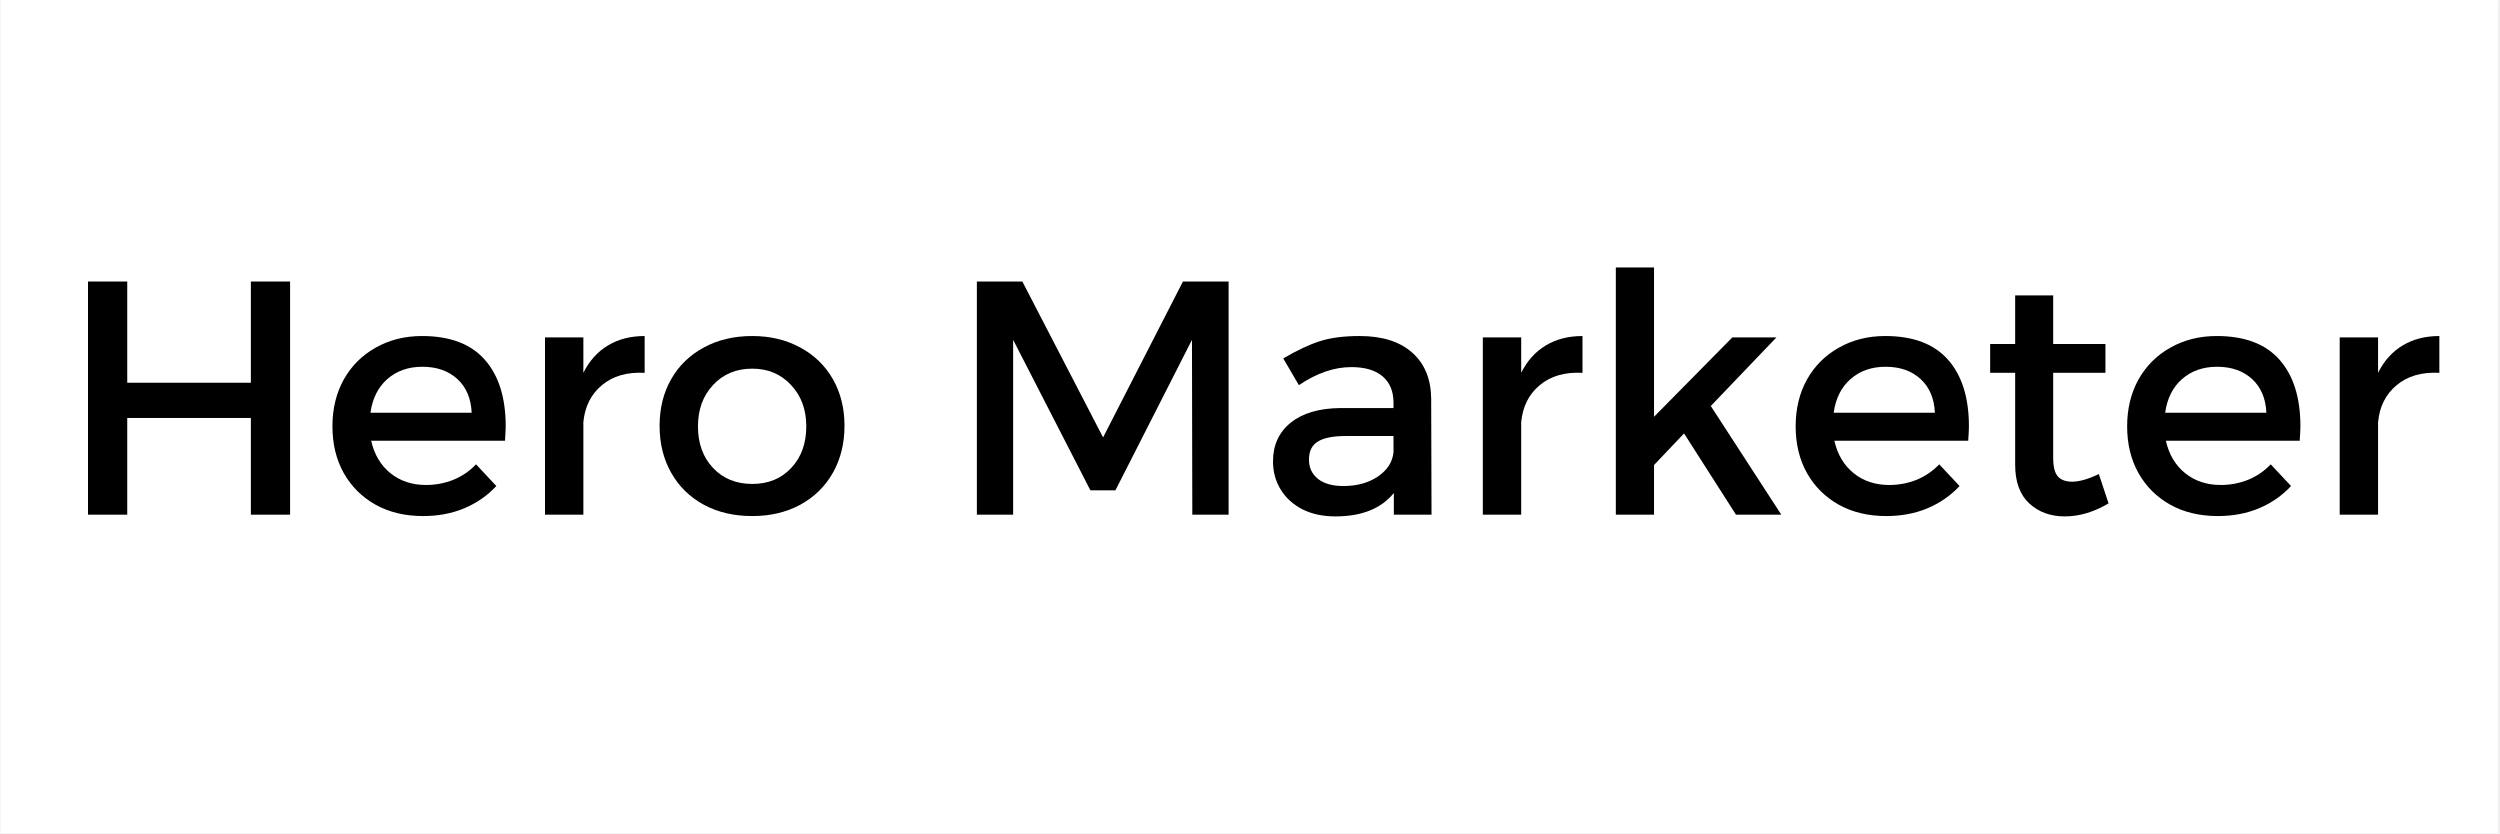
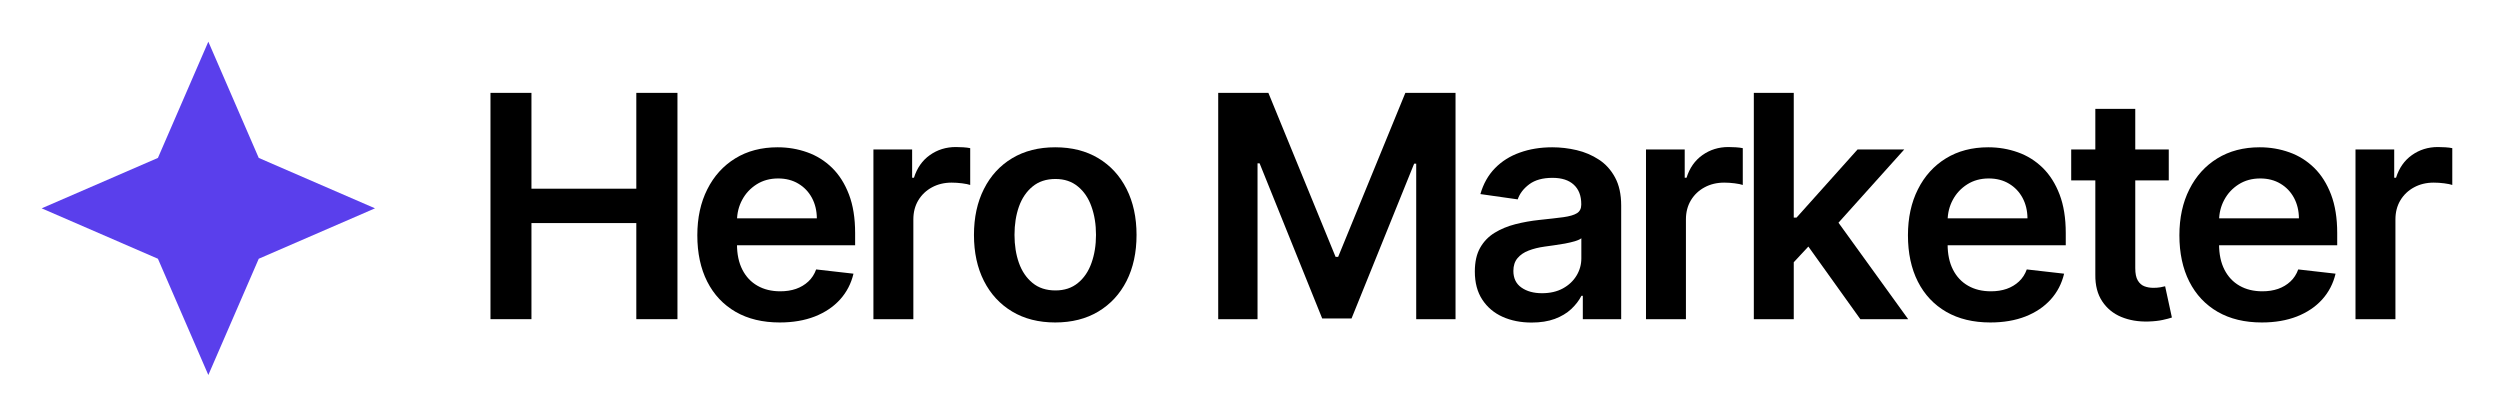
- <svg xmlns="http://www.w3.org/2000/svg" width="300" viewBox="0 0 224.88 75" height="100" preserveAspectRatio="xMidYMid meet">
+ <svg xmlns="http://www.w3.org/2000/svg" width="600" viewBox="0 0 450 75" height="100" preserveAspectRatio="xMidYMid meet">
  <defs>
    <g />
-     <clipPath id="d7bad4df81">
-       <path d="M 0 0.02 L 224.762 0.02 L 224.762 74.98 L 0 74.98 Z M 0 0.02 " clip-rule="nonzero" />
+     <clipPath id="c0c4aa0e84">
+       <path d="M 7.5 7.5 L 67.5 7.5 L 67.5 67.5 L 7.5 67.5 Z M 7.5 7.5 " clip-rule="nonzero" />
    </clipPath>
  </defs>
-   <g clip-path="url(#d7bad4df81)">
-     <path fill="#ffffff" d="M 0 0.02 L 224.879 0.02 L 224.879 74.98 L 0 74.98 Z M 0 0.02 " fill-opacity="1" fill-rule="nonzero" />
-     <path fill="#ffffff" d="M 0 0.02 L 224.879 0.02 L 224.879 74.98 L 0 74.98 Z M 0 0.02 " fill-opacity="1" fill-rule="nonzero" />
+   <rect x="-45" width="540" fill="#ffffff" y="-7.5" height="90" fill-opacity="1" />
+   <rect x="-45" width="540" fill="#ffffff" y="-7.5" height="90" fill-opacity="1" />
+   <g clip-path="url(#c0c4aa0e84)">
+     <path fill="#5a3fec" d="M 37.5 7.5 L 28.426 28.426 L 7.5 37.5 L 28.426 46.574 L 37.5 67.5 L 46.574 46.574 L 67.5 37.5 L 46.574 28.426 L 37.5 7.5 " fill-opacity="1" fill-rule="nonzero" />
  </g>
  <g fill="#000000" fill-opacity="1">
-     <g transform="translate(5.094937, 46.32028)">
+     <g transform="translate(84.27031, 57.45)">
      <g>
-         <path d="M 2.766 0 L 2.766 -20.984 L 6.297 -20.984 L 6.297 -11.875 L 17.422 -11.875 L 17.422 -20.984 L 20.953 -20.984 L 20.953 0 L 17.422 0 L 17.422 -8.703 L 6.297 -8.703 L 6.297 0 Z M 2.766 0 " />
+         <path d="M 4.016 0 L 4.016 -40.734 L 11.391 -40.734 L 11.391 -23.484 L 30.266 -23.484 L 30.266 -40.734 L 37.672 -40.734 L 37.672 0 L 30.266 0 L 30.266 -17.297 L 11.391 -17.297 L 11.391 0 Z M 4.016 0 " />
      </g>
    </g>
  </g>
  <g fill="#000000" fill-opacity="1">
-     <g transform="translate(28.81226, 46.32028)">
+     <g transform="translate(123.1264, 57.45)">
      <g>
-         <path d="M 9.109 -16.078 C 11.629 -16.078 13.516 -15.363 14.766 -13.938 C 16.016 -12.52 16.641 -10.523 16.641 -7.953 C 16.641 -7.691 16.617 -7.258 16.578 -6.656 L 4.531 -6.656 C 4.812 -5.414 5.391 -4.441 6.266 -3.734 C 7.148 -3.023 8.219 -2.672 9.469 -2.672 C 10.332 -2.672 11.156 -2.828 11.938 -3.141 C 12.719 -3.461 13.395 -3.926 13.969 -4.531 L 15.797 -2.578 C 15.004 -1.723 14.047 -1.055 12.922 -0.578 C 11.805 -0.109 10.566 0.125 9.203 0.125 C 7.586 0.125 6.164 -0.211 4.938 -0.891 C 3.707 -1.578 2.75 -2.531 2.062 -3.75 C 1.383 -4.969 1.047 -6.367 1.047 -7.953 C 1.047 -9.523 1.383 -10.926 2.062 -12.156 C 2.75 -13.383 3.707 -14.344 4.938 -15.031 C 6.164 -15.727 7.555 -16.078 9.109 -16.078 Z M 13.578 -9.172 C 13.523 -10.453 13.098 -11.461 12.297 -12.203 C 11.492 -12.941 10.441 -13.312 9.141 -13.312 C 7.879 -13.312 6.828 -12.941 5.984 -12.203 C 5.148 -11.461 4.645 -10.453 4.469 -9.172 Z M 13.578 -9.172 " />
+         <path d="M 17.219 0.594 C 14.156 0.594 11.516 -0.039 9.297 -1.312 C 7.078 -2.594 5.367 -4.41 4.172 -6.766 C 2.984 -9.117 2.391 -11.895 2.391 -15.094 C 2.391 -18.238 2.988 -21 4.188 -23.375 C 5.383 -25.758 7.062 -27.613 9.219 -28.938 C 11.383 -30.27 13.926 -30.938 16.844 -30.938 C 18.727 -30.938 20.508 -30.633 22.188 -30.031 C 23.863 -29.438 25.348 -28.508 26.641 -27.25 C 27.93 -25.988 28.945 -24.383 29.688 -22.438 C 30.426 -20.5 30.797 -18.191 30.797 -15.516 L 30.797 -13.297 L 5.766 -13.297 L 5.766 -18.156 L 23.906 -18.156 C 23.895 -19.531 23.598 -20.758 23.016 -21.844 C 22.43 -22.926 21.617 -23.773 20.578 -24.391 C 19.535 -25.016 18.32 -25.328 16.938 -25.328 C 15.469 -25.328 14.176 -24.973 13.062 -24.266 C 11.945 -23.555 11.082 -22.629 10.469 -21.484 C 9.852 -20.336 9.539 -19.082 9.531 -17.719 L 9.531 -13.484 C 9.531 -11.703 9.852 -10.176 10.5 -8.906 C 11.145 -7.645 12.051 -6.68 13.219 -6.016 C 14.383 -5.348 15.754 -5.016 17.328 -5.016 C 18.367 -5.016 19.312 -5.16 20.156 -5.453 C 21.008 -5.754 21.75 -6.195 22.375 -6.781 C 23 -7.363 23.469 -8.086 23.781 -8.953 L 30.5 -8.188 C 30.082 -6.414 29.281 -4.867 28.094 -3.547 C 26.906 -2.234 25.391 -1.211 23.547 -0.484 C 21.703 0.234 19.594 0.594 17.219 0.594 Z M 17.219 0.594 " />
      </g>
    </g>
  </g>
  <g fill="#000000" fill-opacity="1">
-     <g transform="translate(46.44283, 46.32028)">
+     <g transform="translate(153.5121, 57.45)">
      <g>
-         <path d="M 6 -12.766 C 6.539 -13.848 7.281 -14.672 8.219 -15.234 C 9.156 -15.797 10.254 -16.078 11.516 -16.078 L 11.516 -12.766 C 9.93 -12.848 8.648 -12.477 7.672 -11.656 C 6.691 -10.844 6.133 -9.734 6 -8.328 L 6 0 L 2.547 0 L 2.547 -15.953 L 6 -15.953 Z M 6 -12.766 " />
+         <path d="M 3.703 0 L 3.703 -30.547 L 10.672 -30.547 L 10.672 -25.453 L 11 -25.453 C 11.551 -27.211 12.504 -28.57 13.859 -29.531 C 15.223 -30.5 16.781 -30.984 18.531 -30.984 C 18.926 -30.984 19.375 -30.969 19.875 -30.938 C 20.375 -30.906 20.789 -30.852 21.125 -30.781 L 21.125 -24.156 C 20.812 -24.27 20.328 -24.367 19.672 -24.453 C 19.016 -24.535 18.383 -24.578 17.781 -24.578 C 16.469 -24.578 15.289 -24.297 14.25 -23.734 C 13.207 -23.172 12.383 -22.391 11.781 -21.391 C 11.188 -20.398 10.891 -19.254 10.891 -17.953 L 10.891 0 Z M 3.703 0 " />
      </g>
    </g>
  </g>
  <g fill="#000000" fill-opacity="1">
-     <g transform="translate(58.25651, 46.32028)">
+     <g transform="translate(172.922, 57.45)">
      <g>
-         <path d="M 9.391 -16.078 C 11.004 -16.078 12.441 -15.734 13.703 -15.047 C 14.961 -14.367 15.941 -13.422 16.641 -12.203 C 17.336 -10.984 17.688 -9.582 17.688 -8 C 17.688 -6.406 17.336 -4.992 16.641 -3.766 C 15.941 -2.535 14.961 -1.578 13.703 -0.891 C 12.441 -0.211 11.004 0.125 9.391 0.125 C 7.742 0.125 6.289 -0.211 5.031 -0.891 C 3.77 -1.578 2.789 -2.535 2.094 -3.766 C 1.395 -4.992 1.047 -6.406 1.047 -8 C 1.047 -9.582 1.395 -10.984 2.094 -12.203 C 2.789 -13.422 3.77 -14.367 5.031 -15.047 C 6.289 -15.734 7.742 -16.078 9.391 -16.078 Z M 9.391 -13.141 C 7.941 -13.141 6.766 -12.648 5.859 -11.672 C 4.953 -10.703 4.5 -9.461 4.5 -7.953 C 4.5 -6.41 4.953 -5.16 5.859 -4.203 C 6.766 -3.242 7.941 -2.766 9.391 -2.766 C 10.828 -2.766 11.992 -3.242 12.891 -4.203 C 13.797 -5.16 14.25 -6.41 14.25 -7.953 C 14.25 -9.461 13.789 -10.703 12.875 -11.672 C 11.969 -12.648 10.805 -13.141 9.391 -13.141 Z M 9.391 -13.141 " />
+         <path d="M 17.016 0.594 C 14.035 0.594 11.453 -0.062 9.266 -1.375 C 7.078 -2.688 5.383 -4.52 4.188 -6.875 C 2.988 -9.238 2.391 -12 2.391 -15.156 C 2.391 -18.312 2.988 -21.07 4.188 -23.438 C 5.383 -25.812 7.078 -27.656 9.266 -28.969 C 11.453 -30.281 14.035 -30.938 17.016 -30.938 C 20.004 -30.938 22.594 -30.281 24.781 -28.969 C 26.969 -27.656 28.66 -25.812 29.859 -23.438 C 31.055 -21.07 31.656 -18.312 31.656 -15.156 C 31.656 -12 31.055 -9.238 29.859 -6.875 C 28.66 -4.52 26.969 -2.688 24.781 -1.375 C 22.594 -0.062 20.004 0.594 17.016 0.594 Z M 17.062 -5.172 C 18.676 -5.172 20.023 -5.617 21.109 -6.516 C 22.203 -7.41 23.016 -8.613 23.547 -10.125 C 24.086 -11.633 24.359 -13.316 24.359 -15.172 C 24.359 -17.047 24.086 -18.738 23.547 -20.25 C 23.016 -21.77 22.203 -22.977 21.109 -23.875 C 20.023 -24.781 18.676 -25.234 17.062 -25.234 C 15.406 -25.234 14.031 -24.781 12.938 -23.875 C 11.844 -22.977 11.023 -21.77 10.484 -20.25 C 9.953 -18.738 9.688 -17.047 9.688 -15.172 C 9.688 -13.316 9.953 -11.633 10.484 -10.125 C 11.023 -8.613 11.844 -7.41 12.938 -6.516 C 14.031 -5.617 15.406 -5.172 17.062 -5.172 Z M 17.062 -5.172 " />
      </g>
    </g>
  </g>
  <g fill="#000000" fill-opacity="1">
-     <g transform="translate(76.99648, 46.32028)">
+     <g transform="translate(204.1627, 57.45)">
      <g />
    </g>
  </g>
  <g fill="#000000" fill-opacity="1">
-     <g transform="translate(85.09215, 46.32028)">
+     <g transform="translate(215.2613, 57.45)">
      <g>
-         <path d="M 2.766 0 L 2.766 -20.984 L 6.859 -20.984 L 14.125 -6.953 L 21.312 -20.984 L 25.422 -20.984 L 25.422 0 L 22.156 0 L 22.125 -15.734 L 15.234 -2.188 L 12.984 -2.188 L 6.031 -15.734 L 6.031 0 Z M 2.766 0 " />
+         <path d="M 4.016 -40.734 L 13.047 -40.734 L 25.141 -11.219 L 25.609 -11.219 L 37.703 -40.734 L 46.734 -40.734 L 46.734 0 L 39.656 0 L 39.656 -27.984 L 39.281 -27.984 L 28.016 -0.125 L 22.734 -0.125 L 11.469 -28.047 L 11.094 -28.047 L 11.094 0 L 4.016 0 Z M 4.016 -40.734 " />
      </g>
    </g>
  </g>
  <g fill="#000000" fill-opacity="1">
-     <g transform="translate(113.2771, 46.32028)">
+     <g transform="translate(263.2042, 57.45)">
      <g>
-         <path d="M 15.5 0 L 12.109 0 L 12.109 -1.953 C 10.973 -0.547 9.219 0.156 6.844 0.156 C 5.719 0.156 4.727 -0.055 3.875 -0.484 C 3.031 -0.922 2.379 -1.516 1.922 -2.266 C 1.461 -3.016 1.234 -3.859 1.234 -4.797 C 1.234 -6.254 1.758 -7.41 2.812 -8.266 C 3.875 -9.129 5.352 -9.57 7.25 -9.594 L 12.078 -9.594 L 12.078 -10.078 C 12.078 -11.098 11.754 -11.883 11.109 -12.438 C 10.461 -13 9.52 -13.281 8.281 -13.281 C 6.738 -13.281 5.164 -12.738 3.562 -11.656 L 2.156 -14.062 C 3.375 -14.781 4.469 -15.297 5.438 -15.609 C 6.406 -15.922 7.602 -16.078 9.031 -16.078 C 11.062 -16.078 12.633 -15.582 13.75 -14.594 C 14.875 -13.602 15.445 -12.227 15.469 -10.469 Z M 7.562 -2.578 C 8.781 -2.578 9.812 -2.859 10.656 -3.422 C 11.508 -3.992 11.984 -4.723 12.078 -5.609 L 12.078 -7.078 L 7.766 -7.078 C 6.629 -7.078 5.797 -6.91 5.266 -6.578 C 4.734 -6.254 4.469 -5.711 4.469 -4.953 C 4.469 -4.234 4.738 -3.656 5.281 -3.219 C 5.832 -2.789 6.594 -2.578 7.562 -2.578 Z M 7.562 -2.578 " />
+         <path d="M 12.484 0.609 C 10.547 0.609 8.805 0.266 7.266 -0.422 C 5.723 -1.117 4.504 -2.148 3.609 -3.516 C 2.711 -4.879 2.266 -6.566 2.266 -8.578 C 2.266 -10.297 2.582 -11.719 3.219 -12.844 C 3.852 -13.969 4.723 -14.867 5.828 -15.547 C 6.93 -16.223 8.176 -16.738 9.562 -17.094 C 10.945 -17.445 12.379 -17.703 13.859 -17.859 C 15.648 -18.047 17.102 -18.211 18.219 -18.359 C 19.332 -18.516 20.145 -18.754 20.656 -19.078 C 21.164 -19.398 21.422 -19.91 21.422 -20.609 L 21.422 -20.719 C 21.422 -22.219 20.973 -23.379 20.078 -24.203 C 19.191 -25.023 17.914 -25.438 16.25 -25.438 C 14.488 -25.438 13.094 -25.051 12.062 -24.281 C 11.031 -23.508 10.336 -22.602 9.984 -21.562 L 3.266 -22.516 C 3.797 -24.367 4.672 -25.922 5.891 -27.172 C 7.109 -28.422 8.598 -29.359 10.359 -29.984 C 12.117 -30.617 14.066 -30.938 16.203 -30.938 C 17.68 -30.938 19.148 -30.766 20.609 -30.422 C 22.066 -30.078 23.395 -29.508 24.594 -28.719 C 25.801 -27.938 26.77 -26.867 27.5 -25.516 C 28.238 -24.16 28.609 -22.469 28.609 -20.438 L 28.609 0 L 21.703 0 L 21.703 -4.203 L 21.453 -4.203 C 21.016 -3.348 20.398 -2.551 19.609 -1.812 C 18.828 -1.082 17.844 -0.492 16.656 -0.047 C 15.469 0.391 14.078 0.609 12.484 0.609 Z M 14.359 -4.672 C 15.805 -4.672 17.055 -4.957 18.109 -5.531 C 19.172 -6.113 19.988 -6.879 20.562 -7.828 C 21.145 -8.785 21.438 -9.828 21.438 -10.953 L 21.438 -14.562 C 21.207 -14.375 20.82 -14.195 20.281 -14.031 C 19.75 -13.875 19.148 -13.734 18.484 -13.609 C 17.828 -13.492 17.172 -13.391 16.516 -13.297 C 15.867 -13.211 15.305 -13.133 14.828 -13.062 C 13.754 -12.914 12.789 -12.676 11.938 -12.344 C 11.094 -12.02 10.426 -11.562 9.938 -10.969 C 9.445 -10.375 9.203 -9.613 9.203 -8.688 C 9.203 -7.363 9.688 -6.363 10.656 -5.688 C 11.625 -5.008 12.859 -4.672 14.359 -4.672 Z M 14.359 -4.672 " />
      </g>
    </g>
  </g>
  <g fill="#000000" fill-opacity="1">
-     <g transform="translate(130.8477, 46.32028)">
+     <g transform="translate(292.5758, 57.45)">
      <g>
-         <path d="M 6 -12.766 C 6.539 -13.848 7.281 -14.672 8.219 -15.234 C 9.156 -15.797 10.254 -16.078 11.516 -16.078 L 11.516 -12.766 C 9.93 -12.848 8.648 -12.477 7.672 -11.656 C 6.691 -10.844 6.133 -9.734 6 -8.328 L 6 0 L 2.547 0 L 2.547 -15.953 L 6 -15.953 Z M 6 -12.766 " />
+         <path d="M 3.703 0 L 3.703 -30.547 L 10.672 -30.547 L 10.672 -25.453 L 11 -25.453 C 11.551 -27.211 12.504 -28.57 13.859 -29.531 C 15.223 -30.5 16.781 -30.984 18.531 -30.984 C 18.926 -30.984 19.375 -30.969 19.875 -30.938 C 20.375 -30.906 20.789 -30.852 21.125 -30.781 L 21.125 -24.156 C 20.812 -24.27 20.328 -24.367 19.672 -24.453 C 19.016 -24.535 18.383 -24.578 17.781 -24.578 C 16.469 -24.578 15.289 -24.297 14.25 -23.734 C 13.207 -23.172 12.383 -22.391 11.781 -21.391 C 11.188 -20.398 10.891 -19.254 10.891 -17.953 L 10.891 0 Z M 3.703 0 " />
      </g>
    </g>
  </g>
  <g fill="#000000" fill-opacity="1">
-     <g transform="translate(142.6614, 46.32028)">
+     <g transform="translate(311.9857, 57.45)">
      <g>
-         <path d="M 17.594 0 L 13.516 0 L 8.844 -7.312 L 6.141 -4.469 L 6.141 0 L 2.703 0 L 2.703 -22.25 L 6.141 -22.25 L 6.141 -8.812 L 13.188 -15.953 L 17.156 -15.953 L 11.25 -9.781 Z M 17.594 0 " />
+         <path d="M 10.266 -9.578 L 10.234 -18.281 L 11.391 -18.281 L 22.375 -30.547 L 30.781 -30.547 L 17.281 -15.516 L 15.797 -15.516 Z M 3.703 0 L 3.703 -40.734 L 10.891 -40.734 L 10.891 0 Z M 22.875 0 L 12.922 -13.906 L 17.781 -18.969 L 31.484 0 Z M 22.875 0 " />
      </g>
    </g>
  </g>
  <g fill="#000000" fill-opacity="1">
-     <g transform="translate(160.5018, 46.32028)">
+     <g transform="translate(341.0392, 57.45)">
      <g>
-         <path d="M 9.109 -16.078 C 11.629 -16.078 13.516 -15.363 14.766 -13.938 C 16.016 -12.52 16.641 -10.523 16.641 -7.953 C 16.641 -7.691 16.617 -7.258 16.578 -6.656 L 4.531 -6.656 C 4.812 -5.414 5.391 -4.441 6.266 -3.734 C 7.148 -3.023 8.219 -2.672 9.469 -2.672 C 10.332 -2.672 11.156 -2.828 11.938 -3.141 C 12.719 -3.461 13.395 -3.926 13.969 -4.531 L 15.797 -2.578 C 15.004 -1.723 14.047 -1.055 12.922 -0.578 C 11.805 -0.109 10.566 0.125 9.203 0.125 C 7.586 0.125 6.164 -0.211 4.938 -0.891 C 3.707 -1.578 2.75 -2.531 2.062 -3.75 C 1.383 -4.969 1.047 -6.367 1.047 -7.953 C 1.047 -9.523 1.383 -10.926 2.062 -12.156 C 2.75 -13.383 3.707 -14.344 4.938 -15.031 C 6.164 -15.727 7.555 -16.078 9.109 -16.078 Z M 13.578 -9.172 C 13.523 -10.453 13.098 -11.461 12.297 -12.203 C 11.492 -12.941 10.441 -13.312 9.141 -13.312 C 7.879 -13.312 6.828 -12.941 5.984 -12.203 C 5.148 -11.461 4.645 -10.453 4.469 -9.172 Z M 13.578 -9.172 " />
+         <path d="M 17.219 0.594 C 14.156 0.594 11.516 -0.039 9.297 -1.312 C 7.078 -2.594 5.367 -4.41 4.172 -6.766 C 2.984 -9.117 2.391 -11.895 2.391 -15.094 C 2.391 -18.238 2.988 -21 4.188 -23.375 C 5.383 -25.758 7.062 -27.613 9.219 -28.938 C 11.383 -30.27 13.926 -30.938 16.844 -30.938 C 18.727 -30.938 20.508 -30.633 22.188 -30.031 C 23.863 -29.438 25.348 -28.508 26.641 -27.25 C 27.93 -25.988 28.945 -24.383 29.688 -22.438 C 30.426 -20.5 30.797 -18.191 30.797 -15.516 L 30.797 -13.297 L 5.766 -13.297 L 5.766 -18.156 L 23.906 -18.156 C 23.895 -19.531 23.598 -20.758 23.016 -21.844 C 22.43 -22.926 21.617 -23.773 20.578 -24.391 C 19.535 -25.016 18.32 -25.328 16.938 -25.328 C 15.469 -25.328 14.176 -24.973 13.062 -24.266 C 11.945 -23.555 11.082 -22.629 10.469 -21.484 C 9.852 -20.336 9.539 -19.082 9.531 -17.719 L 9.531 -13.484 C 9.531 -11.703 9.852 -10.176 10.5 -8.906 C 11.145 -7.645 12.051 -6.68 13.219 -6.016 C 14.383 -5.348 15.754 -5.016 17.328 -5.016 C 18.367 -5.016 19.312 -5.16 20.156 -5.453 C 21.008 -5.754 21.75 -6.195 22.375 -6.781 C 23 -7.363 23.469 -8.086 23.781 -8.953 L 30.5 -8.188 C 30.082 -6.414 29.281 -4.867 28.094 -3.547 C 26.906 -2.234 25.391 -1.211 23.547 -0.484 C 21.703 0.234 19.594 0.594 17.219 0.594 Z M 17.219 0.594 " />
      </g>
    </g>
  </g>
  <g fill="#000000" fill-opacity="1">
-     <g transform="translate(178.1324, 46.32028)">
+     <g transform="translate(371.4249, 57.45)">
      <g>
-         <path d="M 11.578 -1.016 C 10.254 -0.234 8.941 0.156 7.641 0.156 C 6.348 0.156 5.281 -0.234 4.438 -1.016 C 3.594 -1.797 3.172 -2.957 3.172 -4.5 L 3.172 -12.766 L 0.922 -12.766 L 0.922 -15.359 L 3.172 -15.359 L 3.172 -19.734 L 6.594 -19.734 L 6.594 -15.359 L 11.297 -15.359 L 11.297 -12.766 L 6.594 -12.766 L 6.594 -5.125 C 6.594 -4.32 6.734 -3.758 7.016 -3.438 C 7.297 -3.125 7.727 -2.969 8.312 -2.969 C 8.945 -2.969 9.742 -3.195 10.703 -3.656 Z M 11.578 -1.016 " />
+         <path d="M 18.953 -30.547 L 18.953 -24.984 L 1.391 -24.984 L 1.391 -30.547 Z M 5.734 -37.859 L 12.922 -37.859 L 12.922 -9.188 C 12.922 -8.219 13.07 -7.477 13.375 -6.969 C 13.676 -6.457 14.07 -6.109 14.562 -5.922 C 15.051 -5.734 15.594 -5.641 16.188 -5.641 C 16.633 -5.641 17.047 -5.672 17.422 -5.734 C 17.805 -5.805 18.098 -5.867 18.297 -5.922 L 19.516 -0.297 C 19.129 -0.16 18.578 -0.016 17.859 0.141 C 17.148 0.297 16.285 0.391 15.266 0.422 C 13.461 0.473 11.836 0.195 10.391 -0.406 C 8.953 -1.008 7.812 -1.945 6.969 -3.219 C 6.125 -4.488 5.711 -6.082 5.734 -8 Z M 5.734 -37.859 " />
      </g>
    </g>
  </g>
  <g fill="#000000" fill-opacity="1">
-     <g transform="translate(190.3359, 46.32028)">
+     <g transform="translate(389.9003, 57.45)">
      <g>
-         <path d="M 9.109 -16.078 C 11.629 -16.078 13.516 -15.363 14.766 -13.938 C 16.016 -12.52 16.641 -10.523 16.641 -7.953 C 16.641 -7.691 16.617 -7.258 16.578 -6.656 L 4.531 -6.656 C 4.812 -5.414 5.391 -4.441 6.266 -3.734 C 7.148 -3.023 8.219 -2.672 9.469 -2.672 C 10.332 -2.672 11.156 -2.828 11.938 -3.141 C 12.719 -3.461 13.395 -3.926 13.969 -4.531 L 15.797 -2.578 C 15.004 -1.723 14.047 -1.055 12.922 -0.578 C 11.805 -0.109 10.566 0.125 9.203 0.125 C 7.586 0.125 6.164 -0.211 4.938 -0.891 C 3.707 -1.578 2.75 -2.531 2.062 -3.75 C 1.383 -4.969 1.047 -6.367 1.047 -7.953 C 1.047 -9.523 1.383 -10.926 2.062 -12.156 C 2.75 -13.383 3.707 -14.344 4.938 -15.031 C 6.164 -15.727 7.555 -16.078 9.109 -16.078 Z M 13.578 -9.172 C 13.523 -10.453 13.098 -11.461 12.297 -12.203 C 11.492 -12.941 10.441 -13.312 9.141 -13.312 C 7.879 -13.312 6.828 -12.941 5.984 -12.203 C 5.148 -11.461 4.645 -10.453 4.469 -9.172 Z M 13.578 -9.172 " />
+         <path d="M 17.219 0.594 C 14.156 0.594 11.516 -0.039 9.297 -1.312 C 7.078 -2.594 5.367 -4.41 4.172 -6.766 C 2.984 -9.117 2.391 -11.895 2.391 -15.094 C 2.391 -18.238 2.988 -21 4.188 -23.375 C 5.383 -25.758 7.062 -27.613 9.219 -28.938 C 11.383 -30.27 13.926 -30.938 16.844 -30.938 C 18.727 -30.938 20.508 -30.633 22.188 -30.031 C 23.863 -29.438 25.348 -28.508 26.641 -27.25 C 27.93 -25.988 28.945 -24.383 29.688 -22.438 C 30.426 -20.5 30.797 -18.191 30.797 -15.516 L 30.797 -13.297 L 5.766 -13.297 L 5.766 -18.156 L 23.906 -18.156 C 23.895 -19.531 23.598 -20.758 23.016 -21.844 C 22.43 -22.926 21.617 -23.773 20.578 -24.391 C 19.535 -25.016 18.32 -25.328 16.938 -25.328 C 15.469 -25.328 14.176 -24.973 13.062 -24.266 C 11.945 -23.555 11.082 -22.629 10.469 -21.484 C 9.852 -20.336 9.539 -19.082 9.531 -17.719 L 9.531 -13.484 C 9.531 -11.703 9.852 -10.176 10.5 -8.906 C 11.145 -7.645 12.051 -6.68 13.219 -6.016 C 14.383 -5.348 15.754 -5.016 17.328 -5.016 C 18.367 -5.016 19.312 -5.16 20.156 -5.453 C 21.008 -5.754 21.75 -6.195 22.375 -6.781 C 23 -7.363 23.469 -8.086 23.781 -8.953 L 30.5 -8.188 C 30.082 -6.414 29.281 -4.867 28.094 -3.547 C 26.906 -2.234 25.391 -1.211 23.547 -0.484 C 21.703 0.234 19.594 0.594 17.219 0.594 Z M 17.219 0.594 " />
      </g>
    </g>
  </g>
  <g fill="#000000" fill-opacity="1">
-     <g transform="translate(207.9664, 46.32028)">
+     <g transform="translate(420.286, 57.45)">
      <g>
-         <path d="M 6 -12.766 C 6.539 -13.848 7.281 -14.672 8.219 -15.234 C 9.156 -15.797 10.254 -16.078 11.516 -16.078 L 11.516 -12.766 C 9.93 -12.848 8.648 -12.477 7.672 -11.656 C 6.691 -10.844 6.133 -9.734 6 -8.328 L 6 0 L 2.547 0 L 2.547 -15.953 L 6 -15.953 Z M 6 -12.766 " />
+         <path d="M 3.703 0 L 3.703 -30.547 L 10.672 -30.547 L 10.672 -25.453 L 11 -25.453 C 11.551 -27.211 12.504 -28.57 13.859 -29.531 C 15.223 -30.5 16.781 -30.984 18.531 -30.984 C 18.926 -30.984 19.375 -30.969 19.875 -30.938 C 20.375 -30.906 20.789 -30.852 21.125 -30.781 L 21.125 -24.156 C 20.812 -24.27 20.328 -24.367 19.672 -24.453 C 19.016 -24.535 18.383 -24.578 17.781 -24.578 C 16.469 -24.578 15.289 -24.297 14.25 -23.734 C 13.207 -23.172 12.383 -22.391 11.781 -21.391 C 11.188 -20.398 10.891 -19.254 10.891 -17.953 L 10.891 0 Z M 3.703 0 " />
      </g>
    </g>
  </g>
</svg>
